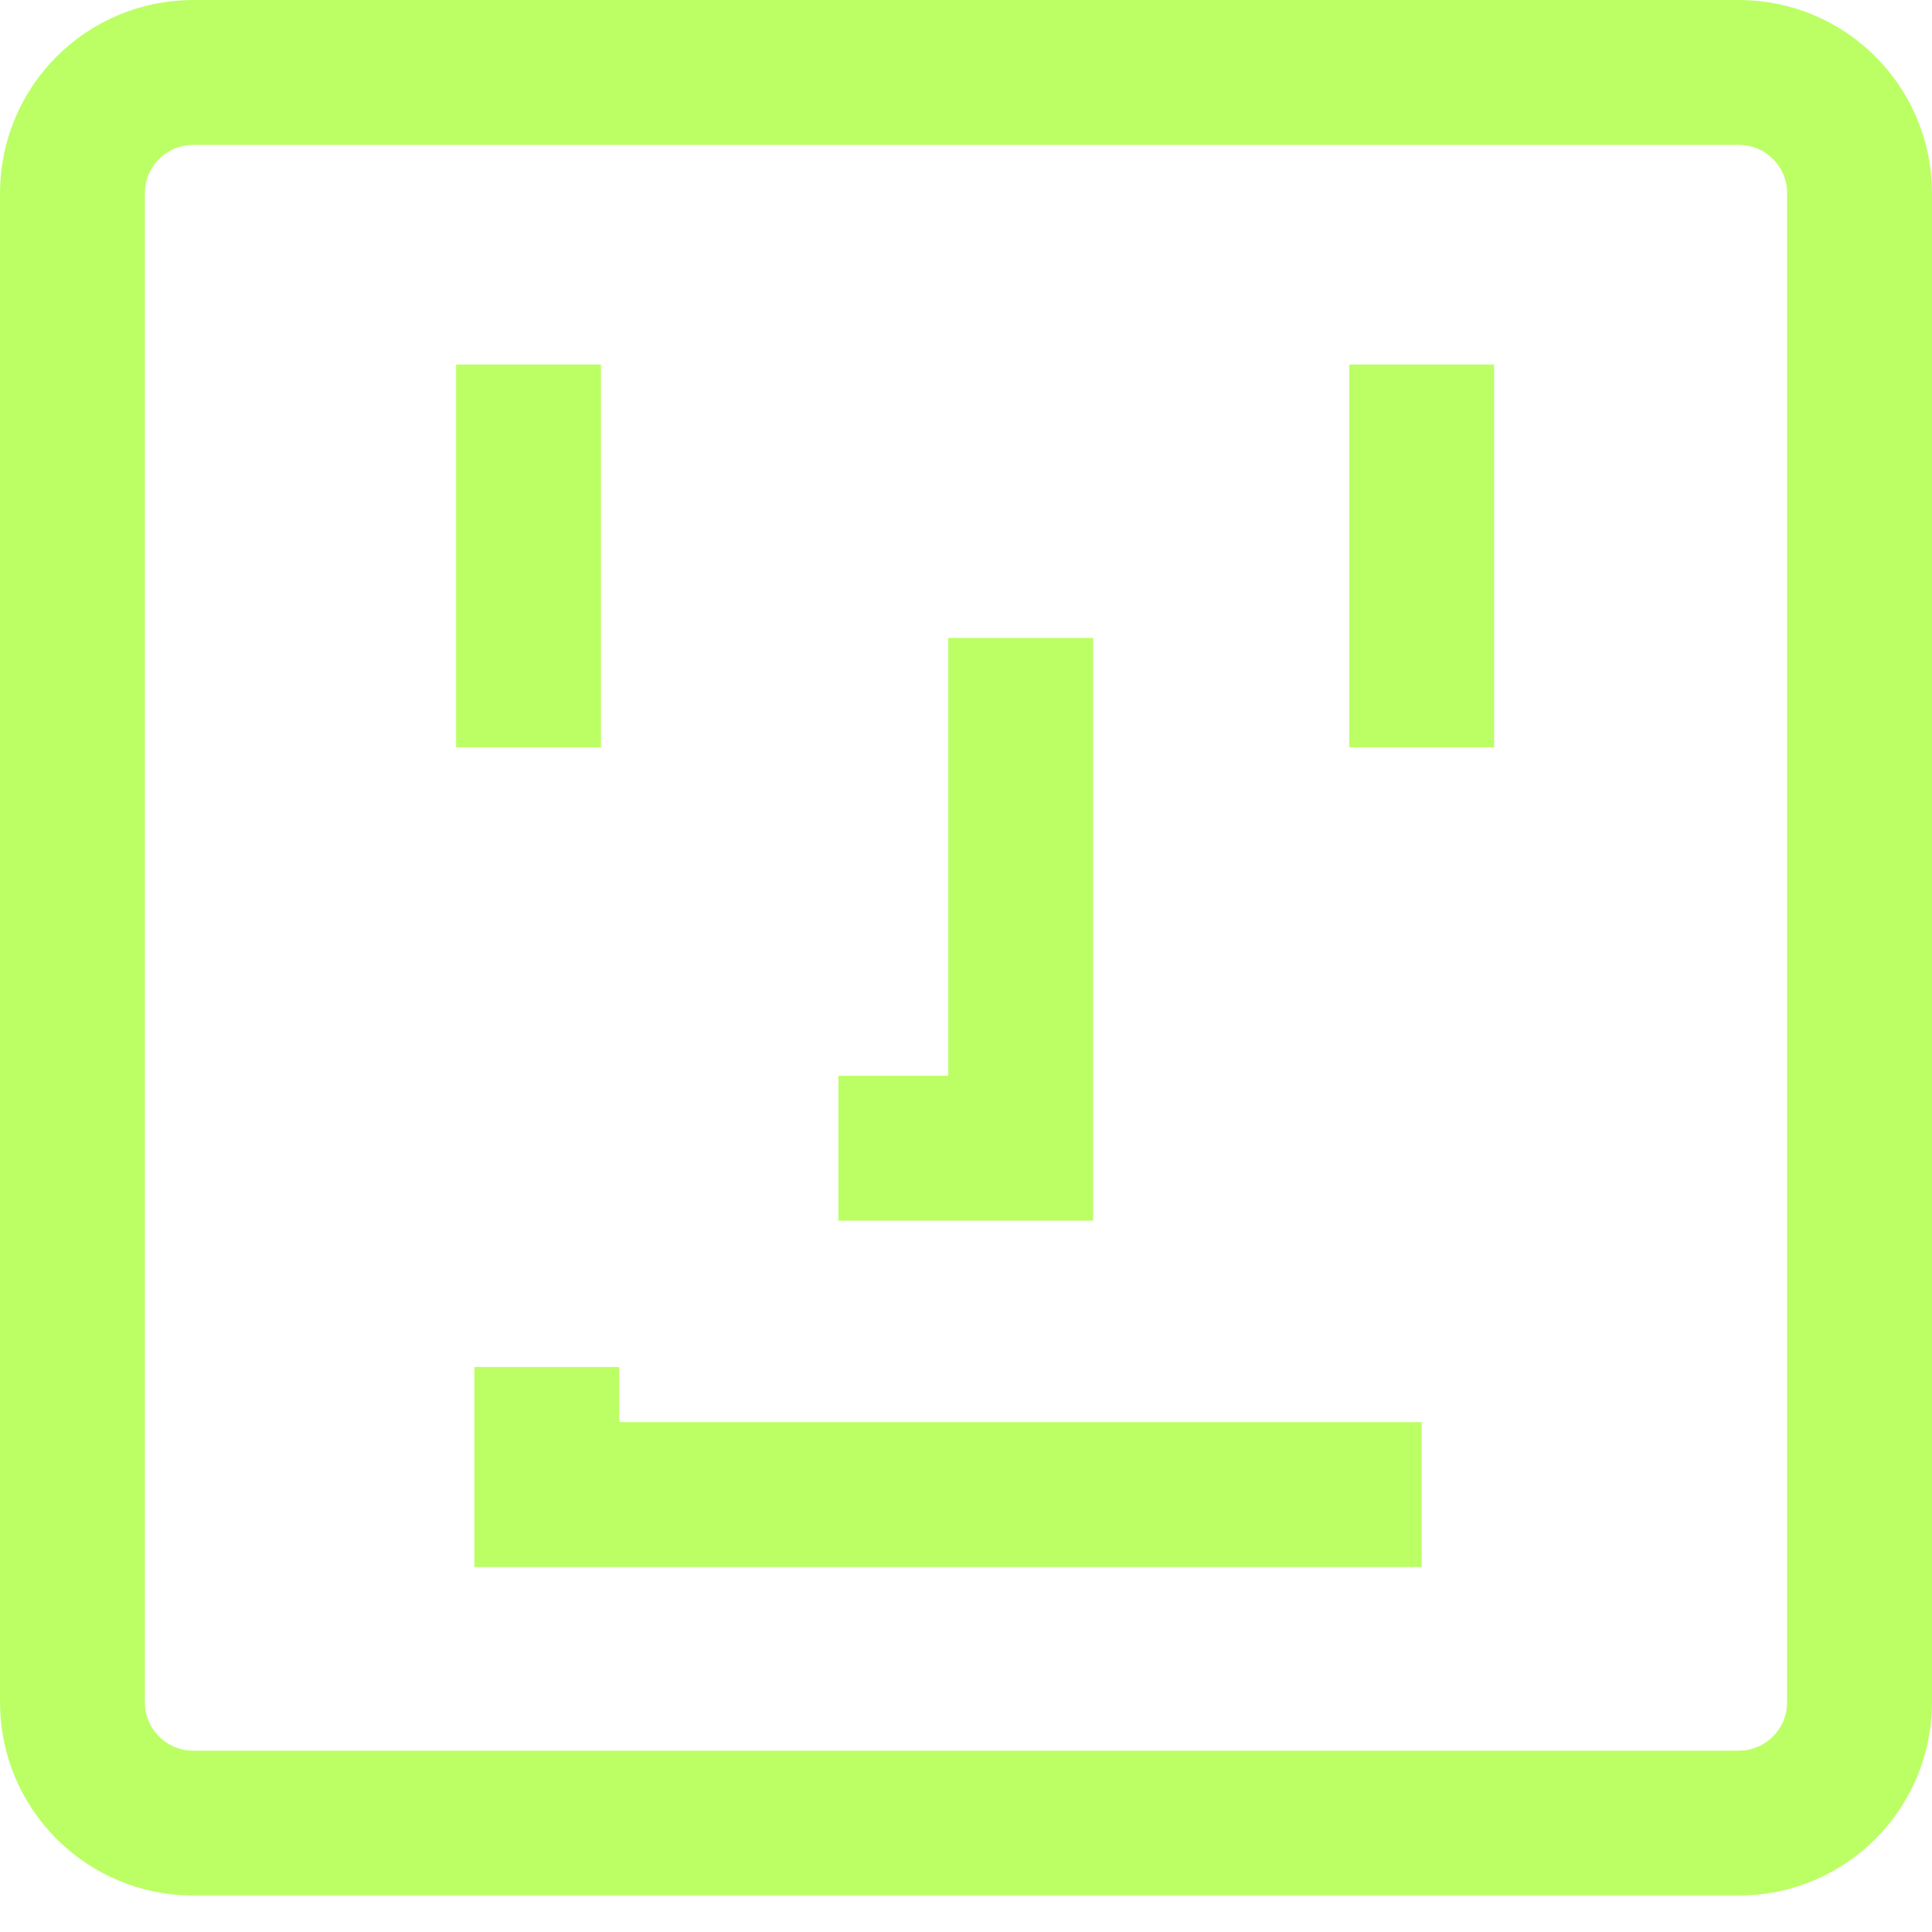
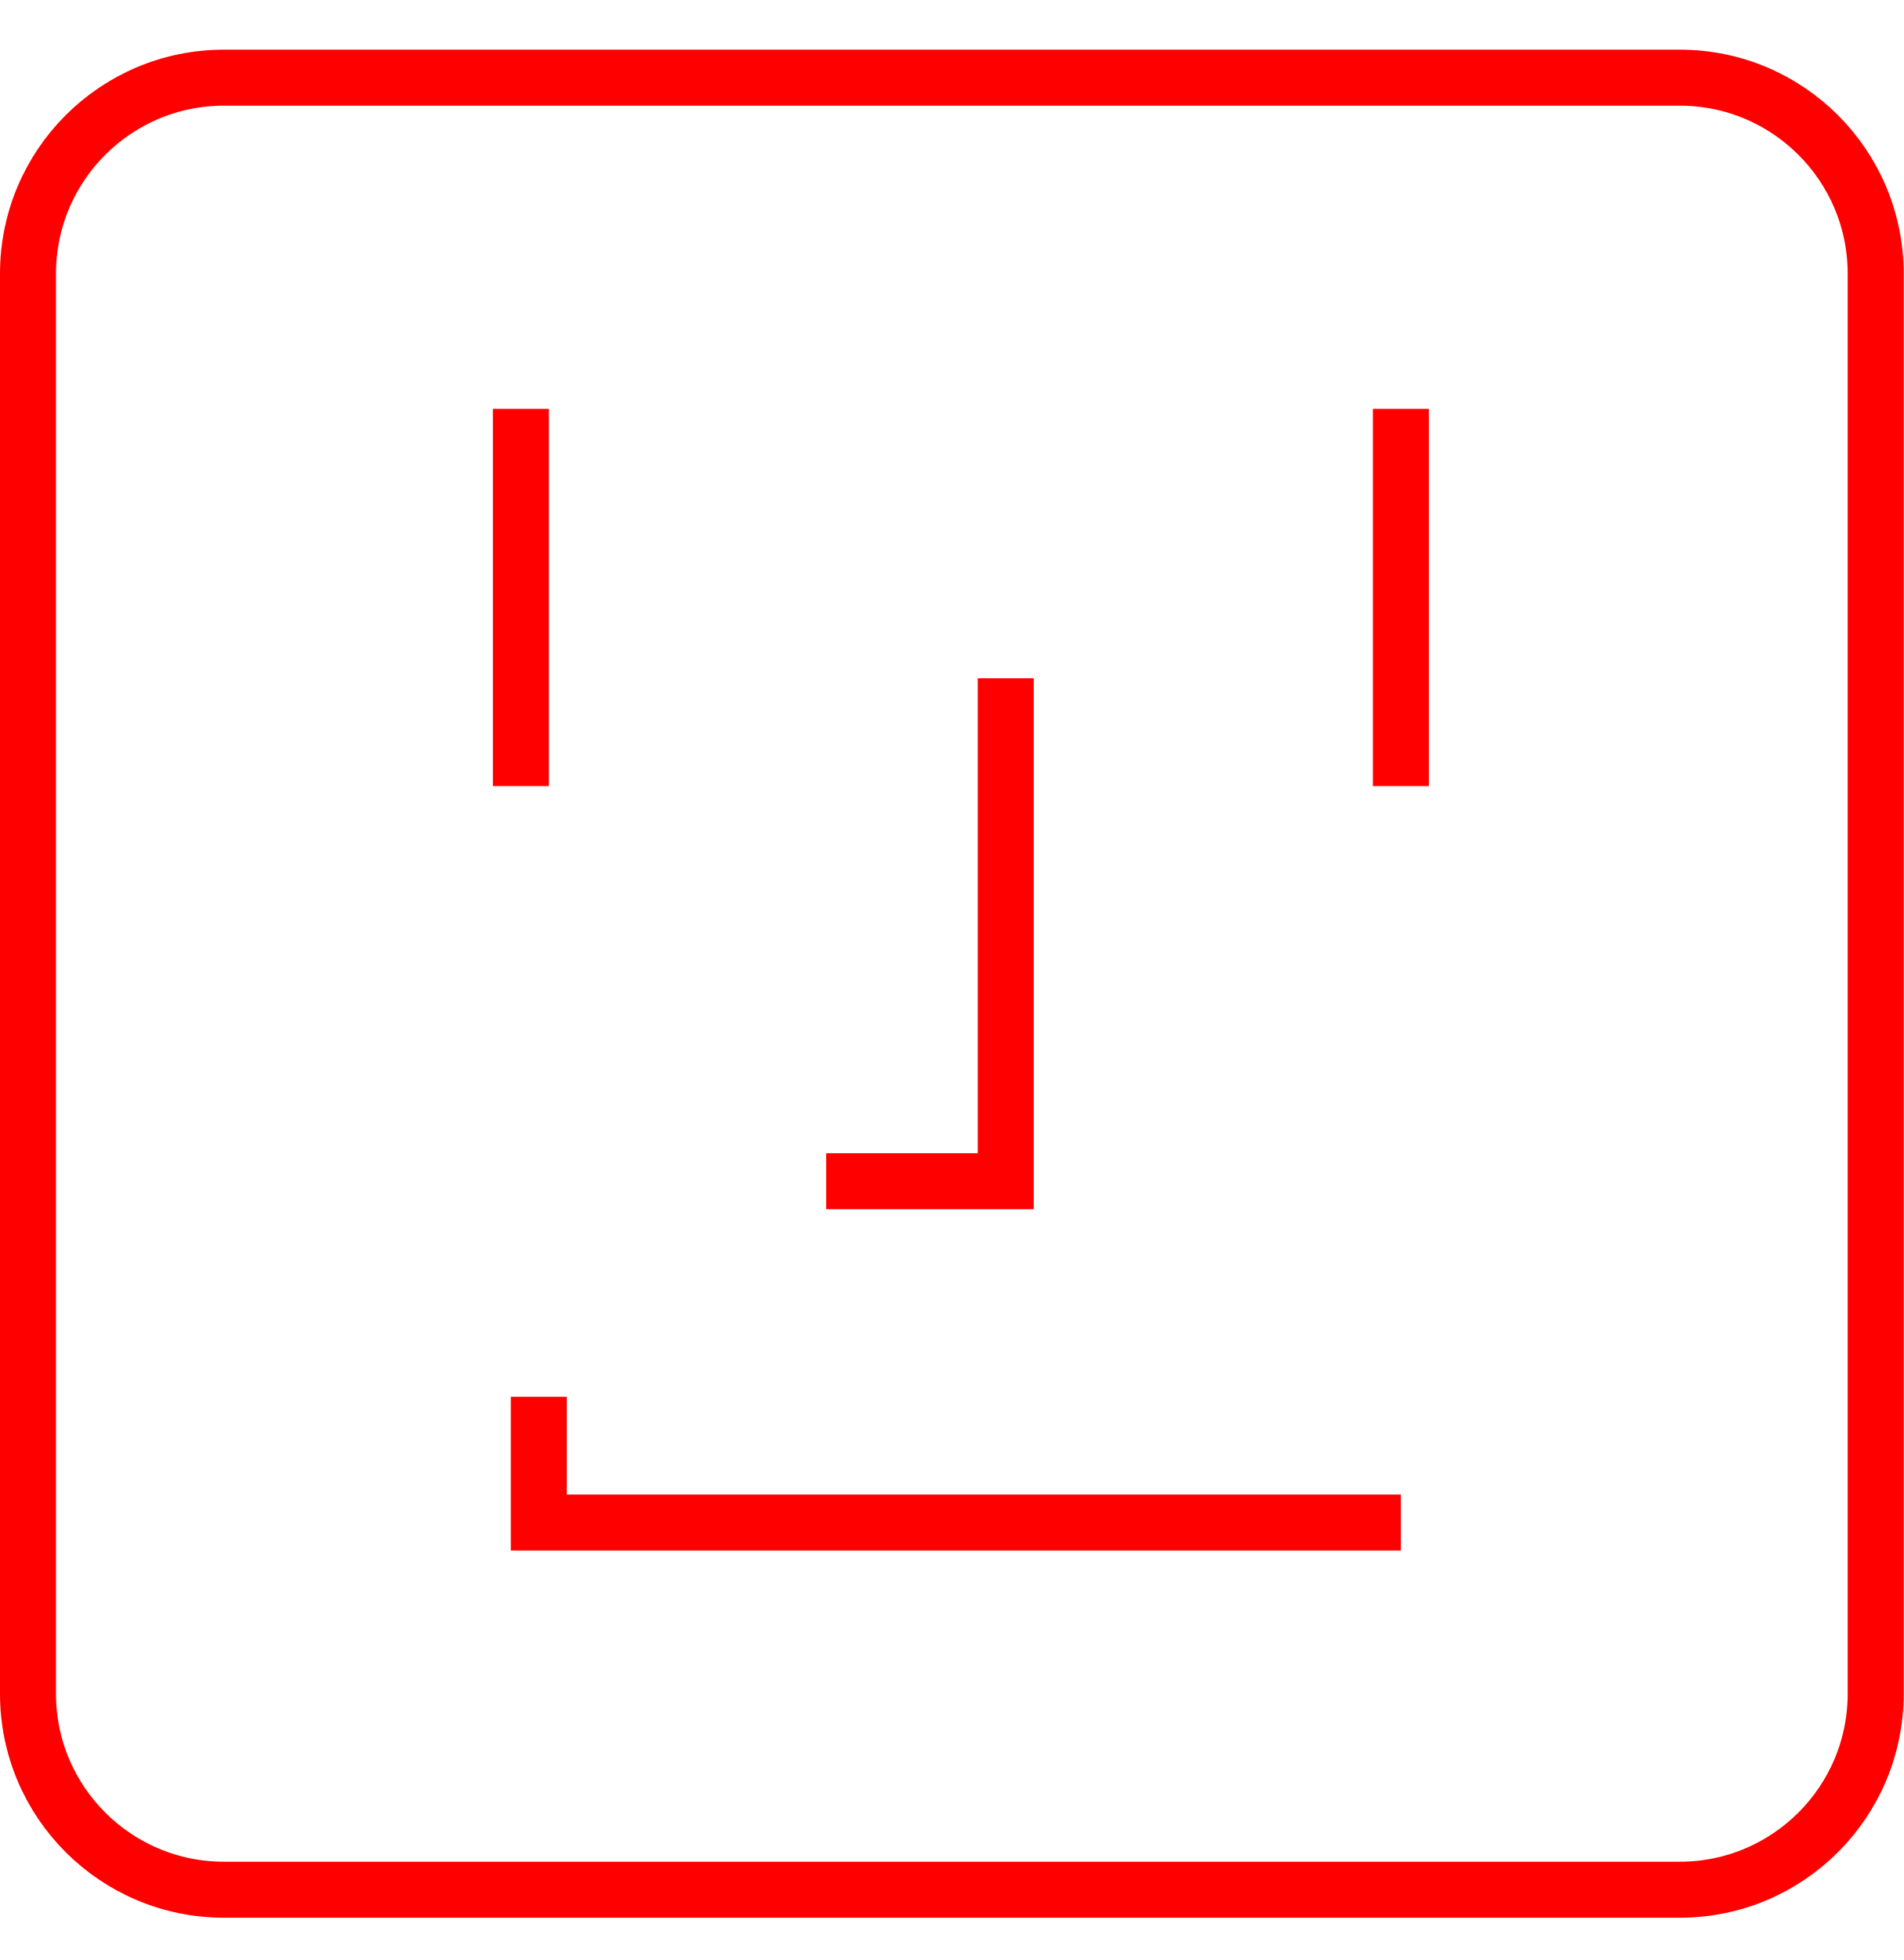
- <svg xmlns="http://www.w3.org/2000/svg" width="40" height="40" viewBox="0 0 40 40" fill="none">
-   <rect x="1.5" y="1.5" width="37" height="36.245" rx="2.5" stroke="#BBFF65" stroke-width="3" />
-   <path d="M10.943 7.547V15.471M29.434 7.547V15.471M21.132 13.207V23.773H17.358M29.434 30.943H11.321V28.302" stroke="#BBFF65" stroke-width="3" />
+ <svg xmlns="http://www.w3.org/2000/svg" width="34" height="35" viewBox="0 0 34 35" fill="none">
+   <rect x="0.5" y="1.387" width="33" height="32.358" rx="3.5" stroke="#FF0000" />
+   <path d="M9.303 7.301V14.037M25.02 7.301V14.037M17.963 12.112V21.093H14.756M25.02 27.188H9.623V24.942" stroke="#FF0000" />
</svg>
